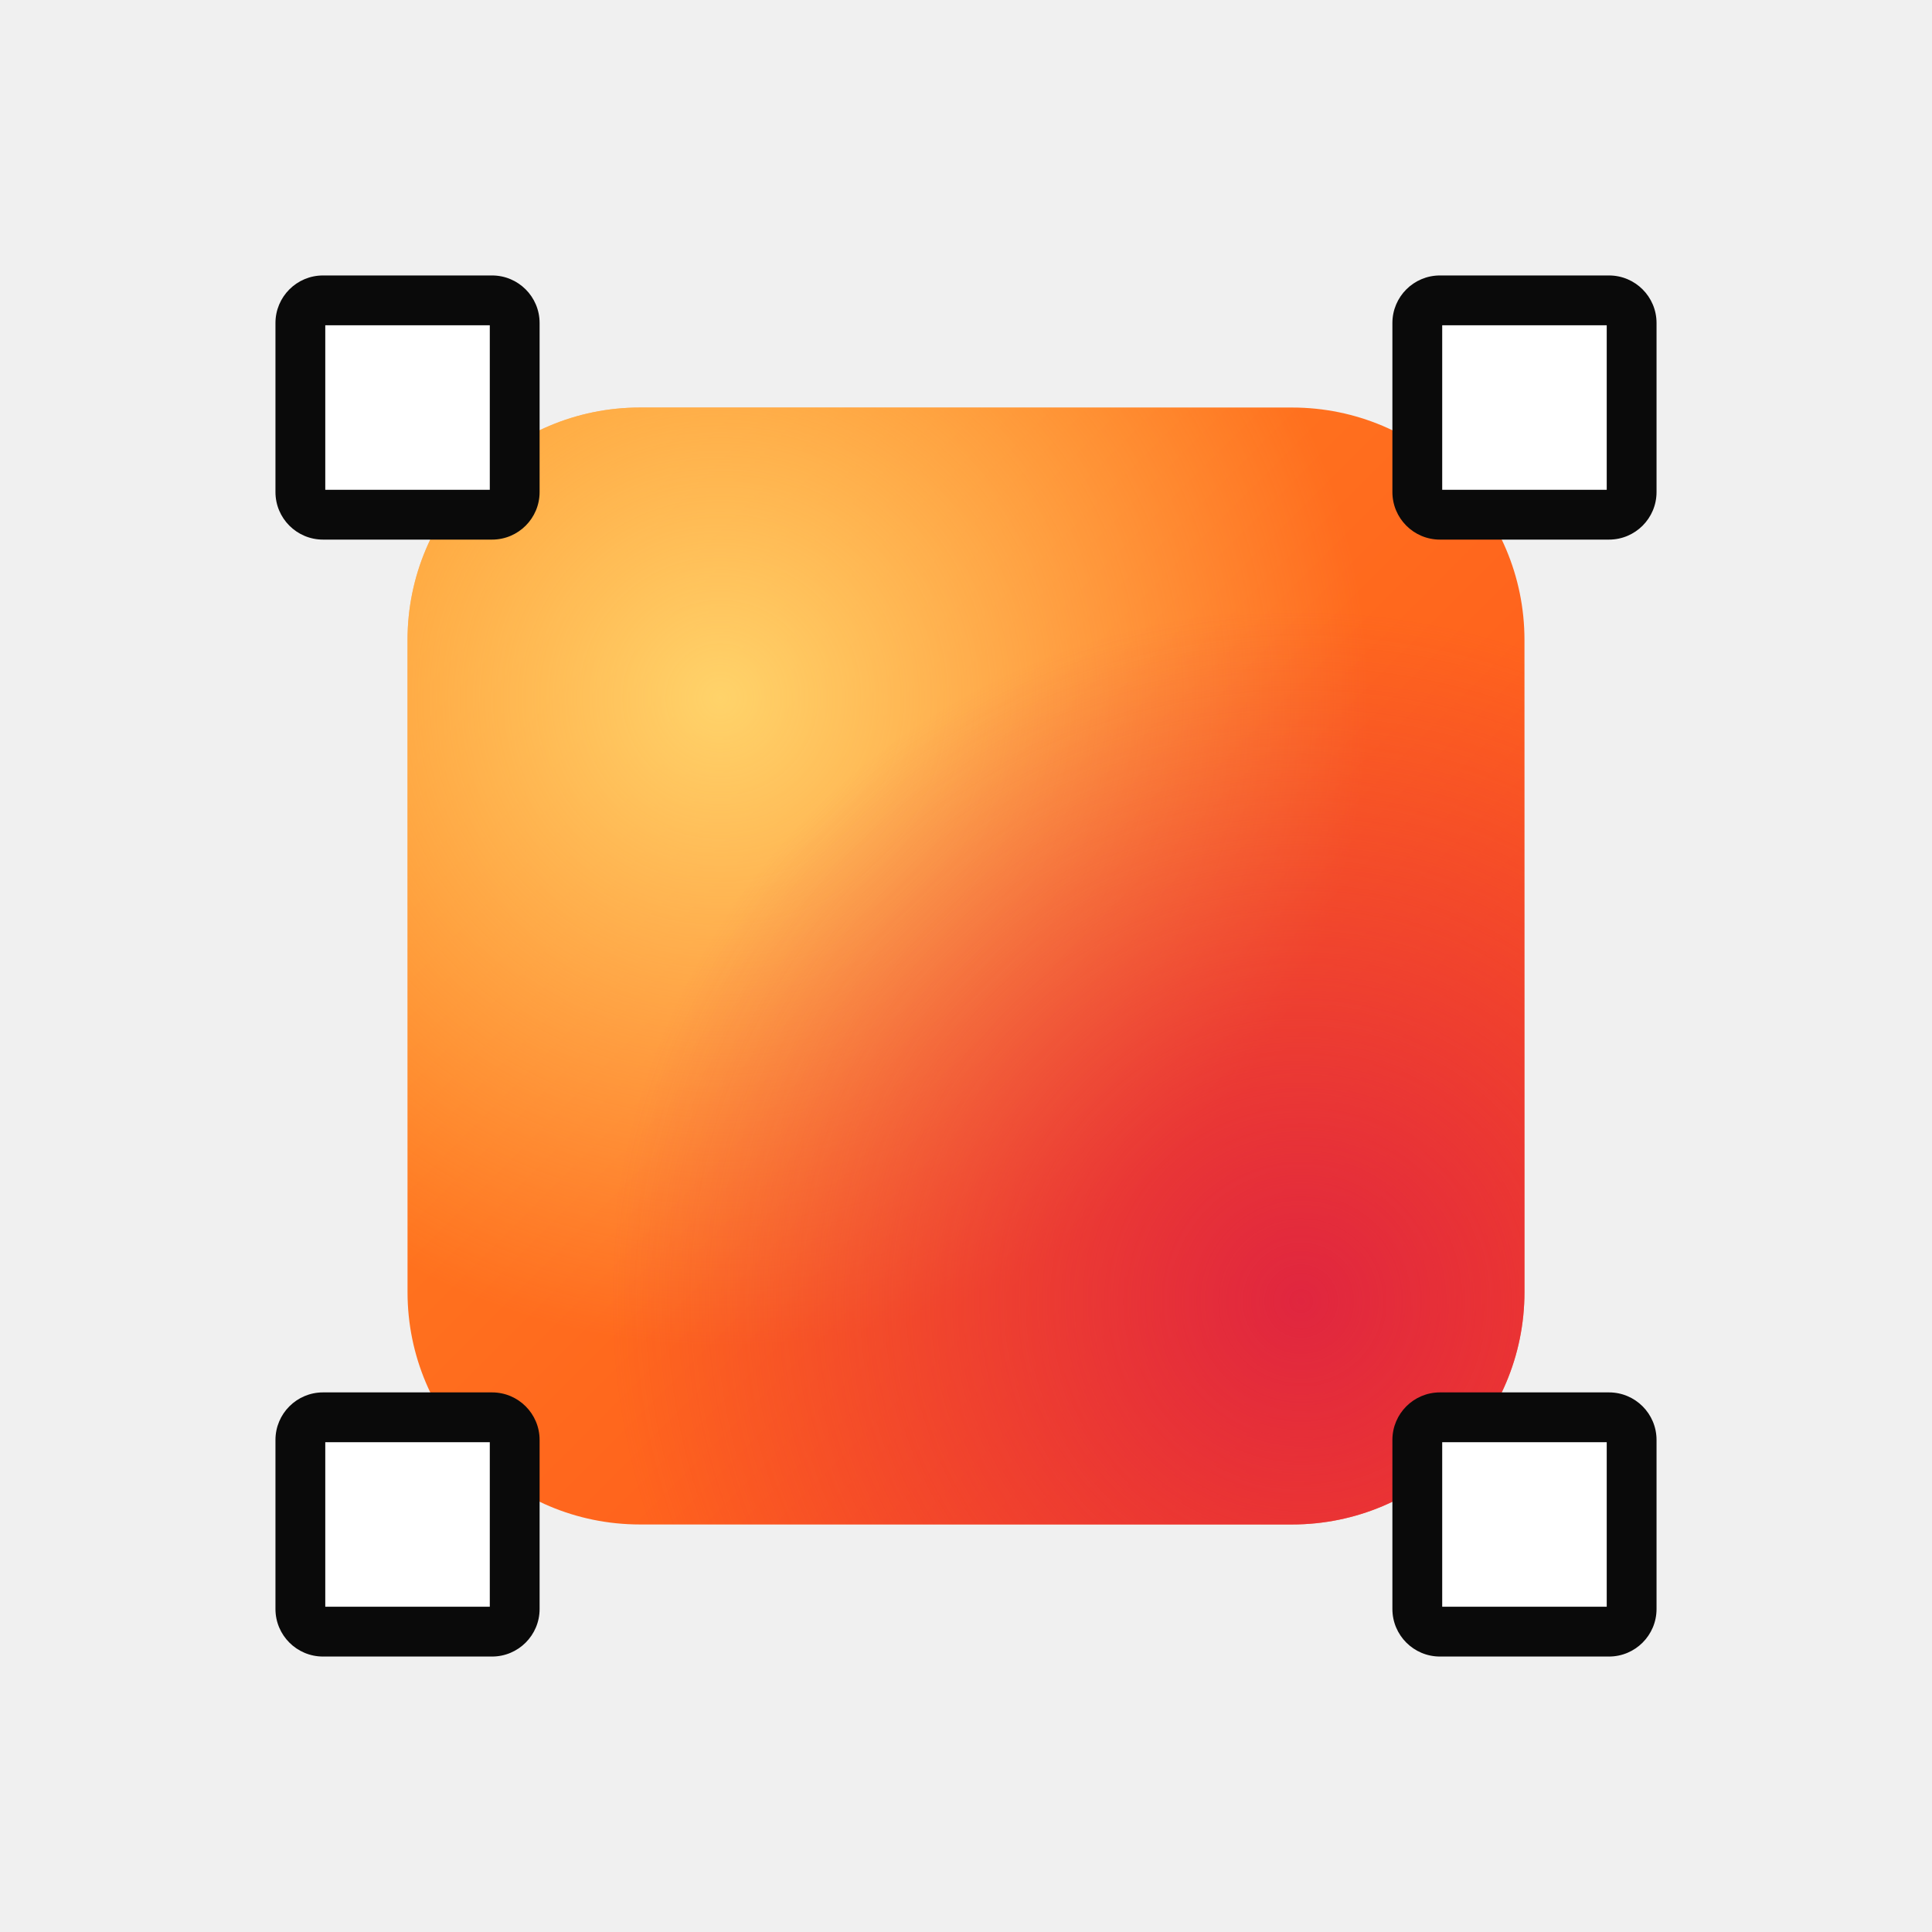
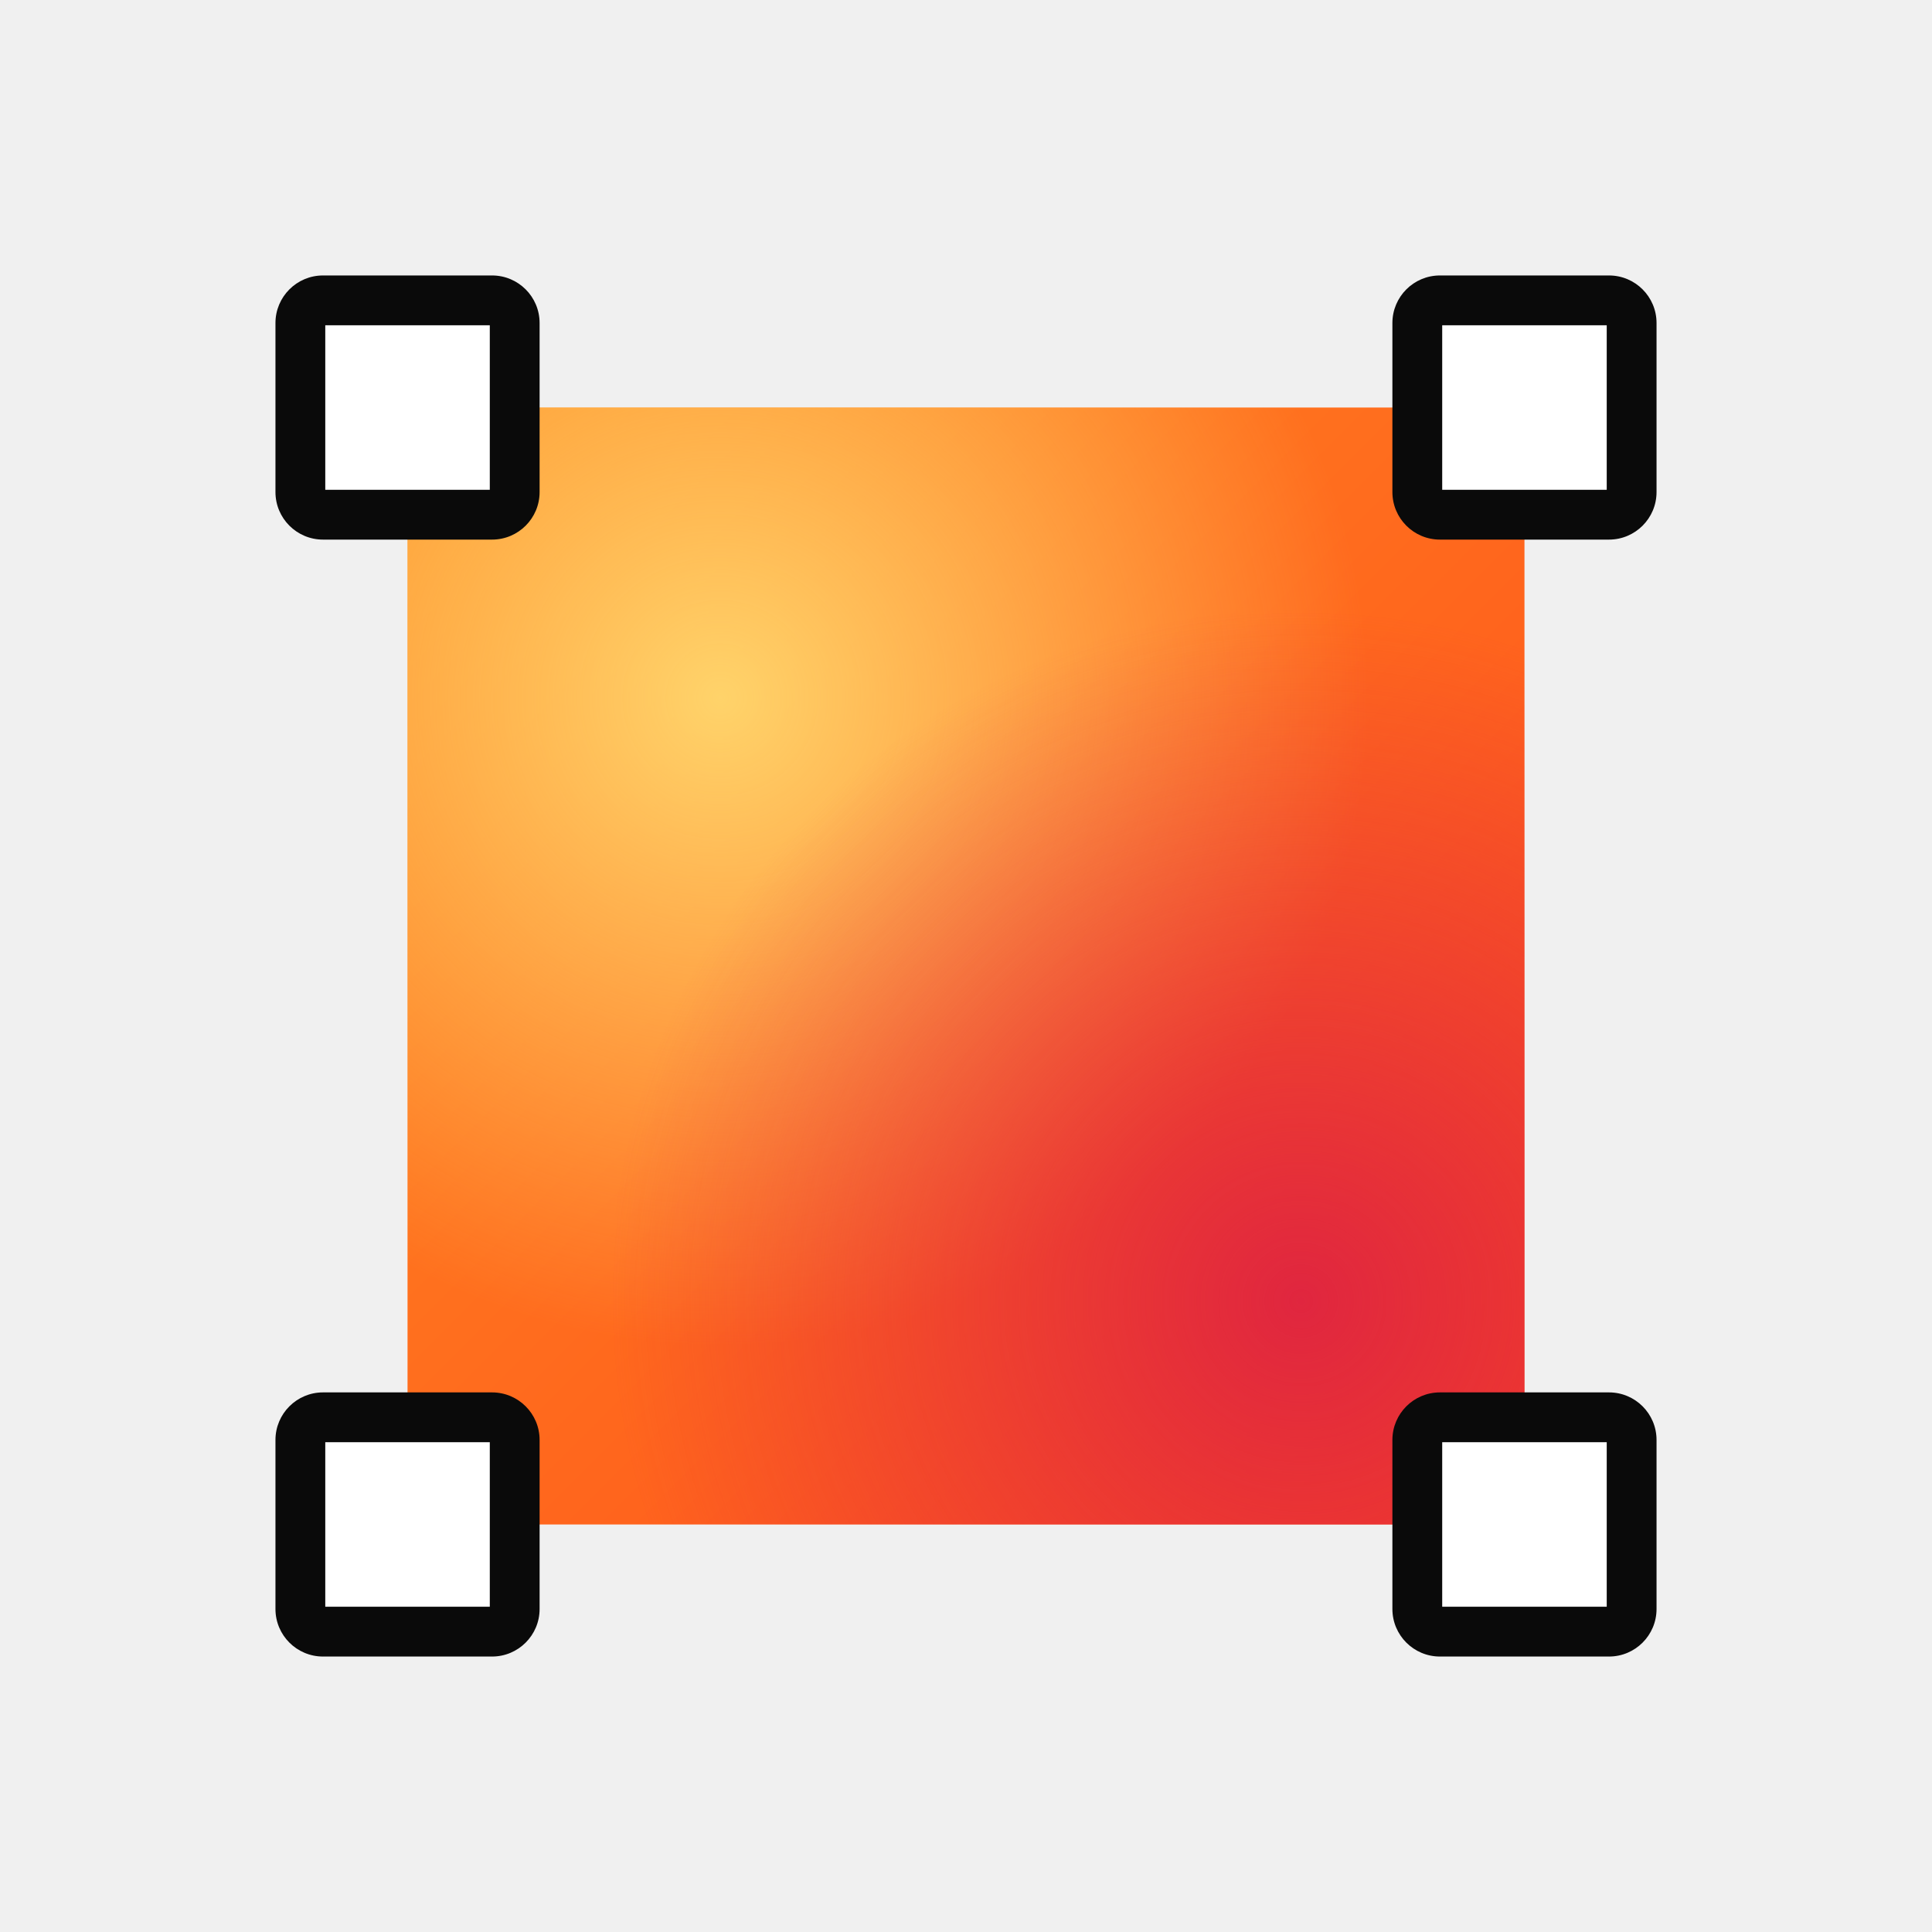
<svg xmlns="http://www.w3.org/2000/svg" width="128" height="128" viewBox="0 0 128 128" fill="none">
  <defs>
    <linearGradient id="b" x1="27" y1="27" x2="101" y2="101" gradientUnits="userSpaceOnUse">
      <stop stop-color="#ff8a1f" />
      <stop offset="1" stop-color="#ff4a1c" />
    </linearGradient>
    <radialGradient id="a" cx="47.72" cy="46.24" r="42.92" gradientUnits="userSpaceOnUse">
      <stop stop-color="#ffd36a" />
      <stop offset="1" stop-color="#ffd36a" stop-opacity="0" />
    </radialGradient>
    <radialGradient id="r" cx="86.2" cy="86.2" r="45.88" gradientUnits="userSpaceOnUse">
      <stop stop-color="#e0263f" />
      <stop offset="1" stop-color="#e0263f" stop-opacity="0" />
    </radialGradient>
  </defs>
-   <rect x="27" y="27" width="74" height="74" rx="15.4" fill="url(#b)" />
-   <rect x="27" y="27" width="74" height="74" rx="15.4" fill="url(#a)" />
-   <rect x="27" y="27" width="74" height="74" rx="15.4" fill="url(#r)" />
+   <rect x="27" y="27" width="74" height="74" rx="0" fill="url(#b)" />
+   <rect x="27" y="27" width="74" height="74" rx="0" fill="url(#a)" />
+   <rect x="27" y="27" width="74" height="74" rx="0" fill="url(#r)" />
  <rect x="18.25" y="18.25" width="17.5" height="17.5" rx="3.15" fill="#0a0a0a" />
  <rect x="21.55" y="21.55" width="10.9" height="10.9" rx="0" fill="#fff" />
  <rect x="92.25" y="18.25" width="17.5" height="17.5" rx="3.15" fill="#0a0a0a" />
  <rect x="95.55" y="21.55" width="10.9" height="10.9" rx="0" fill="#fff" />
  <rect x="18.25" y="92.25" width="17.5" height="17.5" rx="3.15" fill="#0a0a0a" />
  <rect x="21.55" y="95.55" width="10.9" height="10.9" rx="0" fill="#fff" />
  <rect x="92.25" y="92.25" width="17.5" height="17.5" rx="3.15" fill="#0a0a0a" />
  <rect x="95.55" y="95.55" width="10.9" height="10.9" rx="0" fill="#fff" />
</svg>
